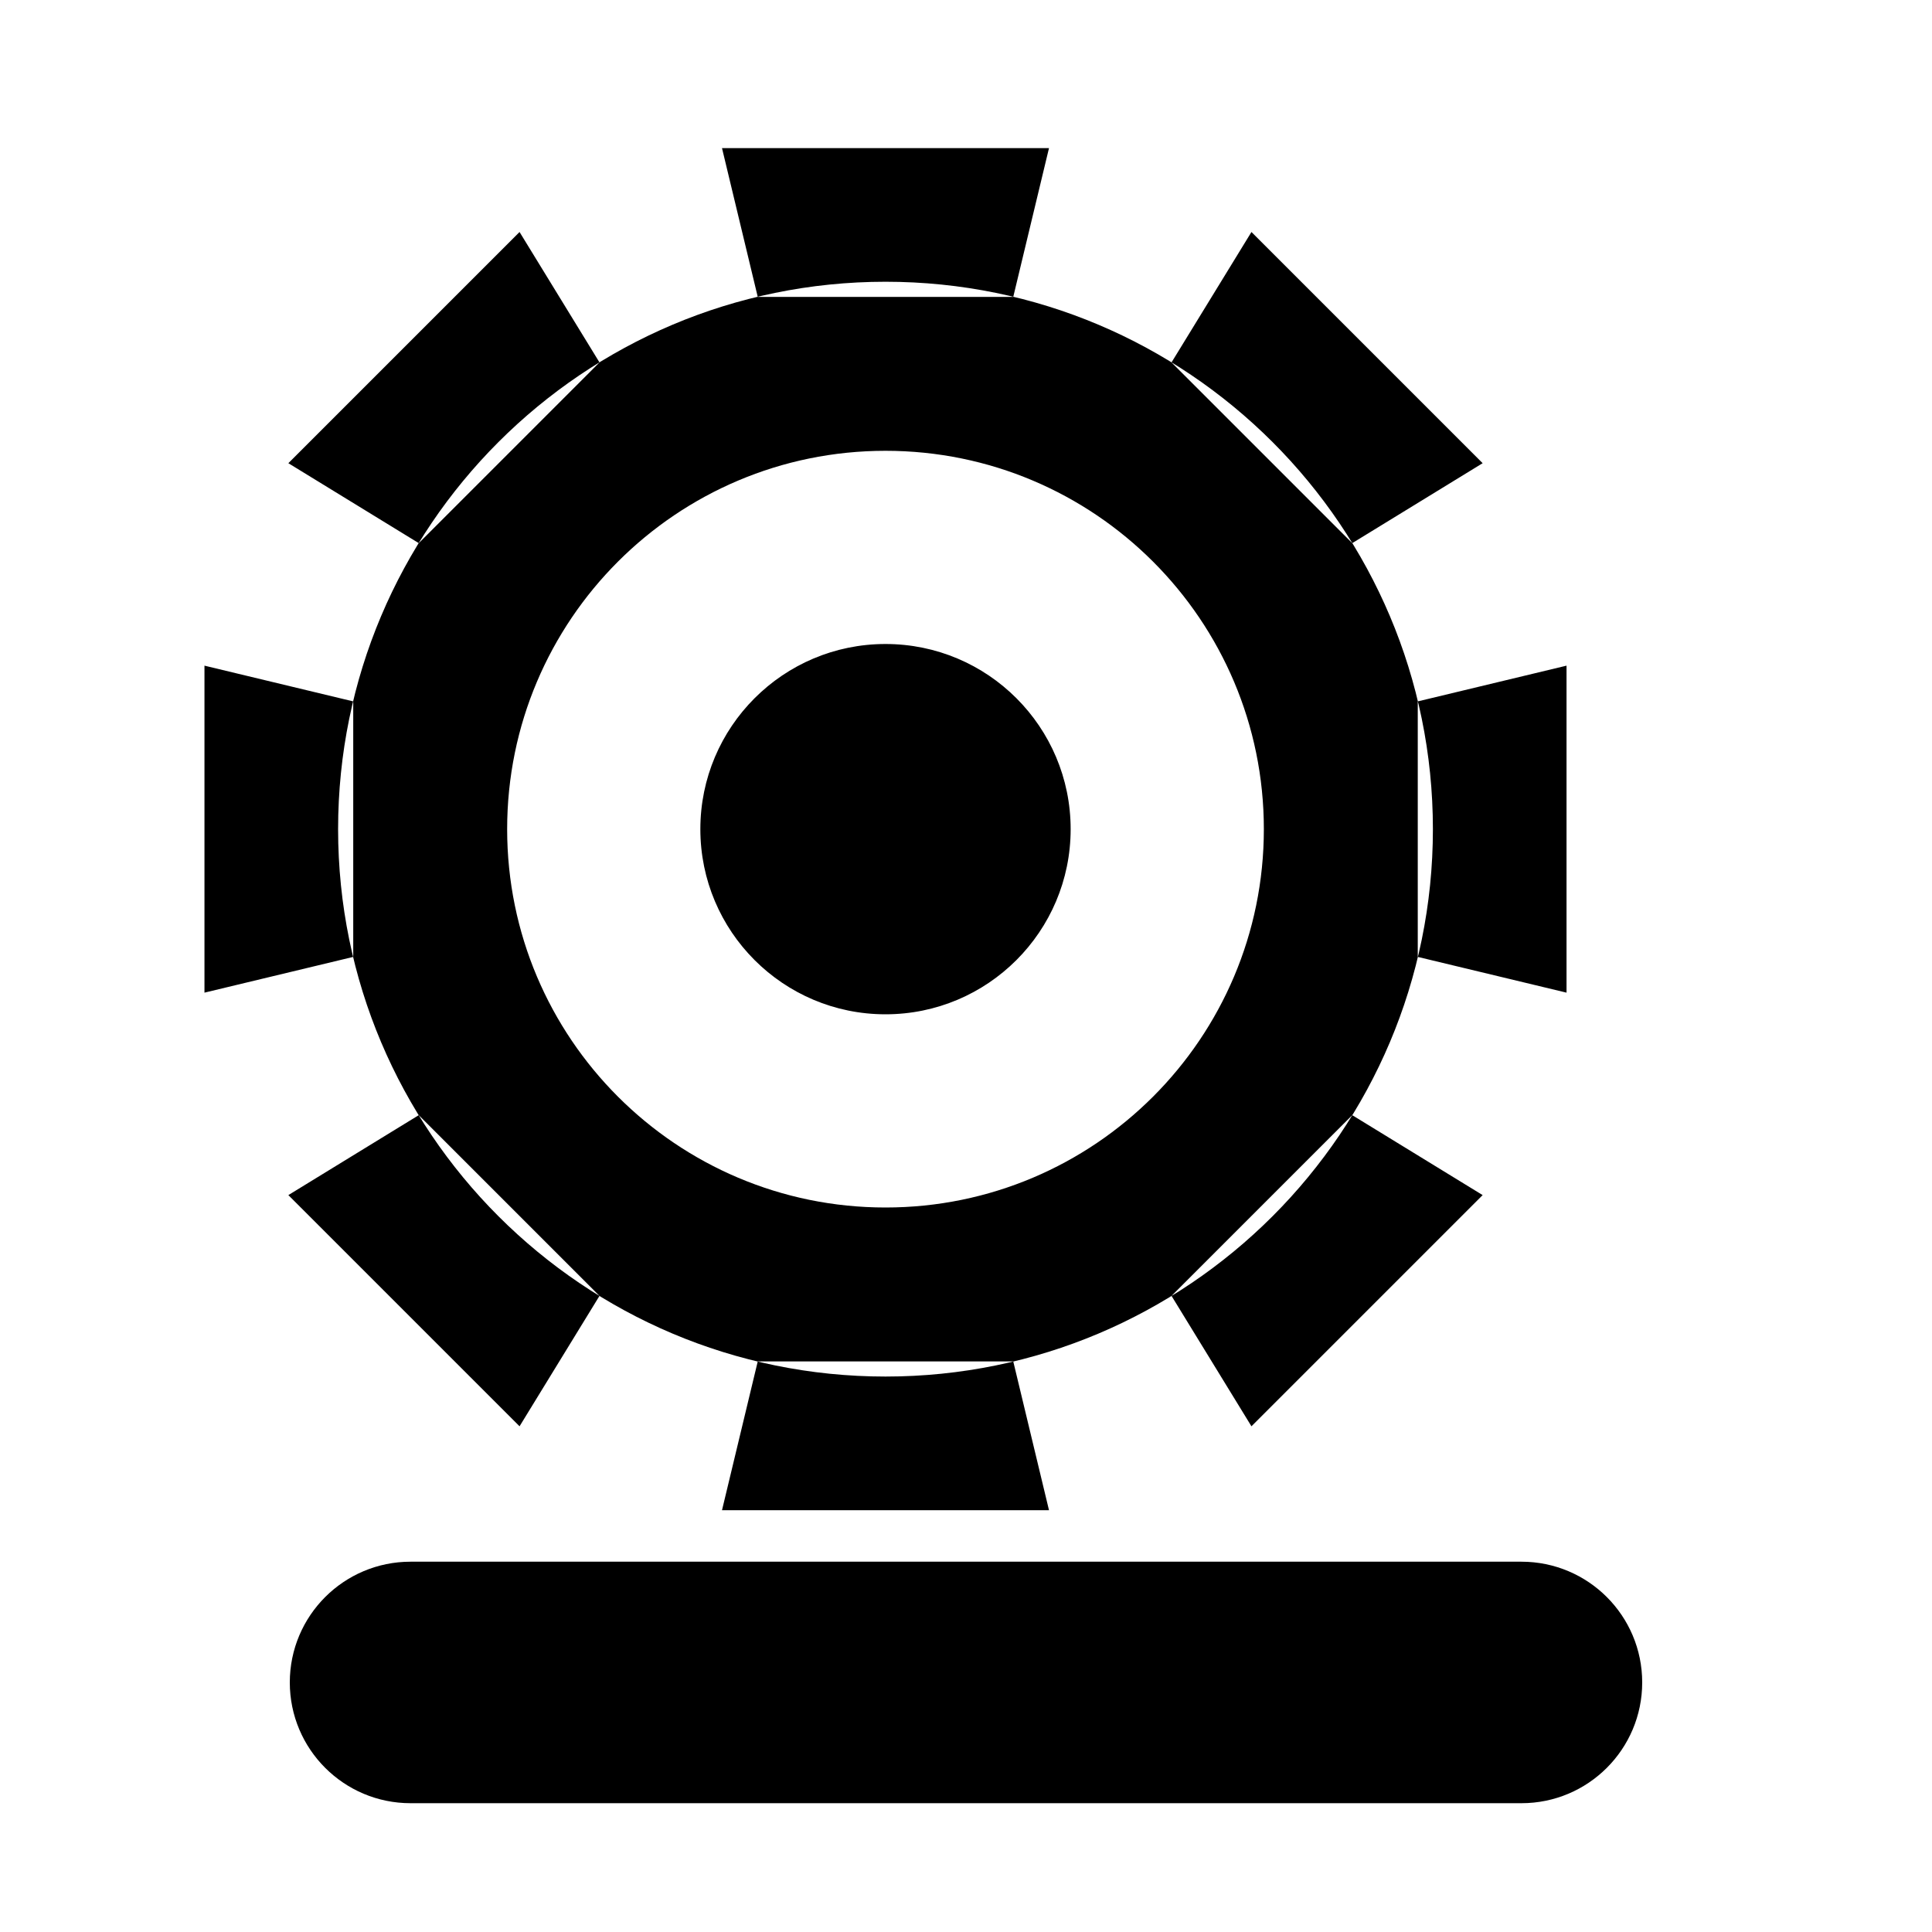
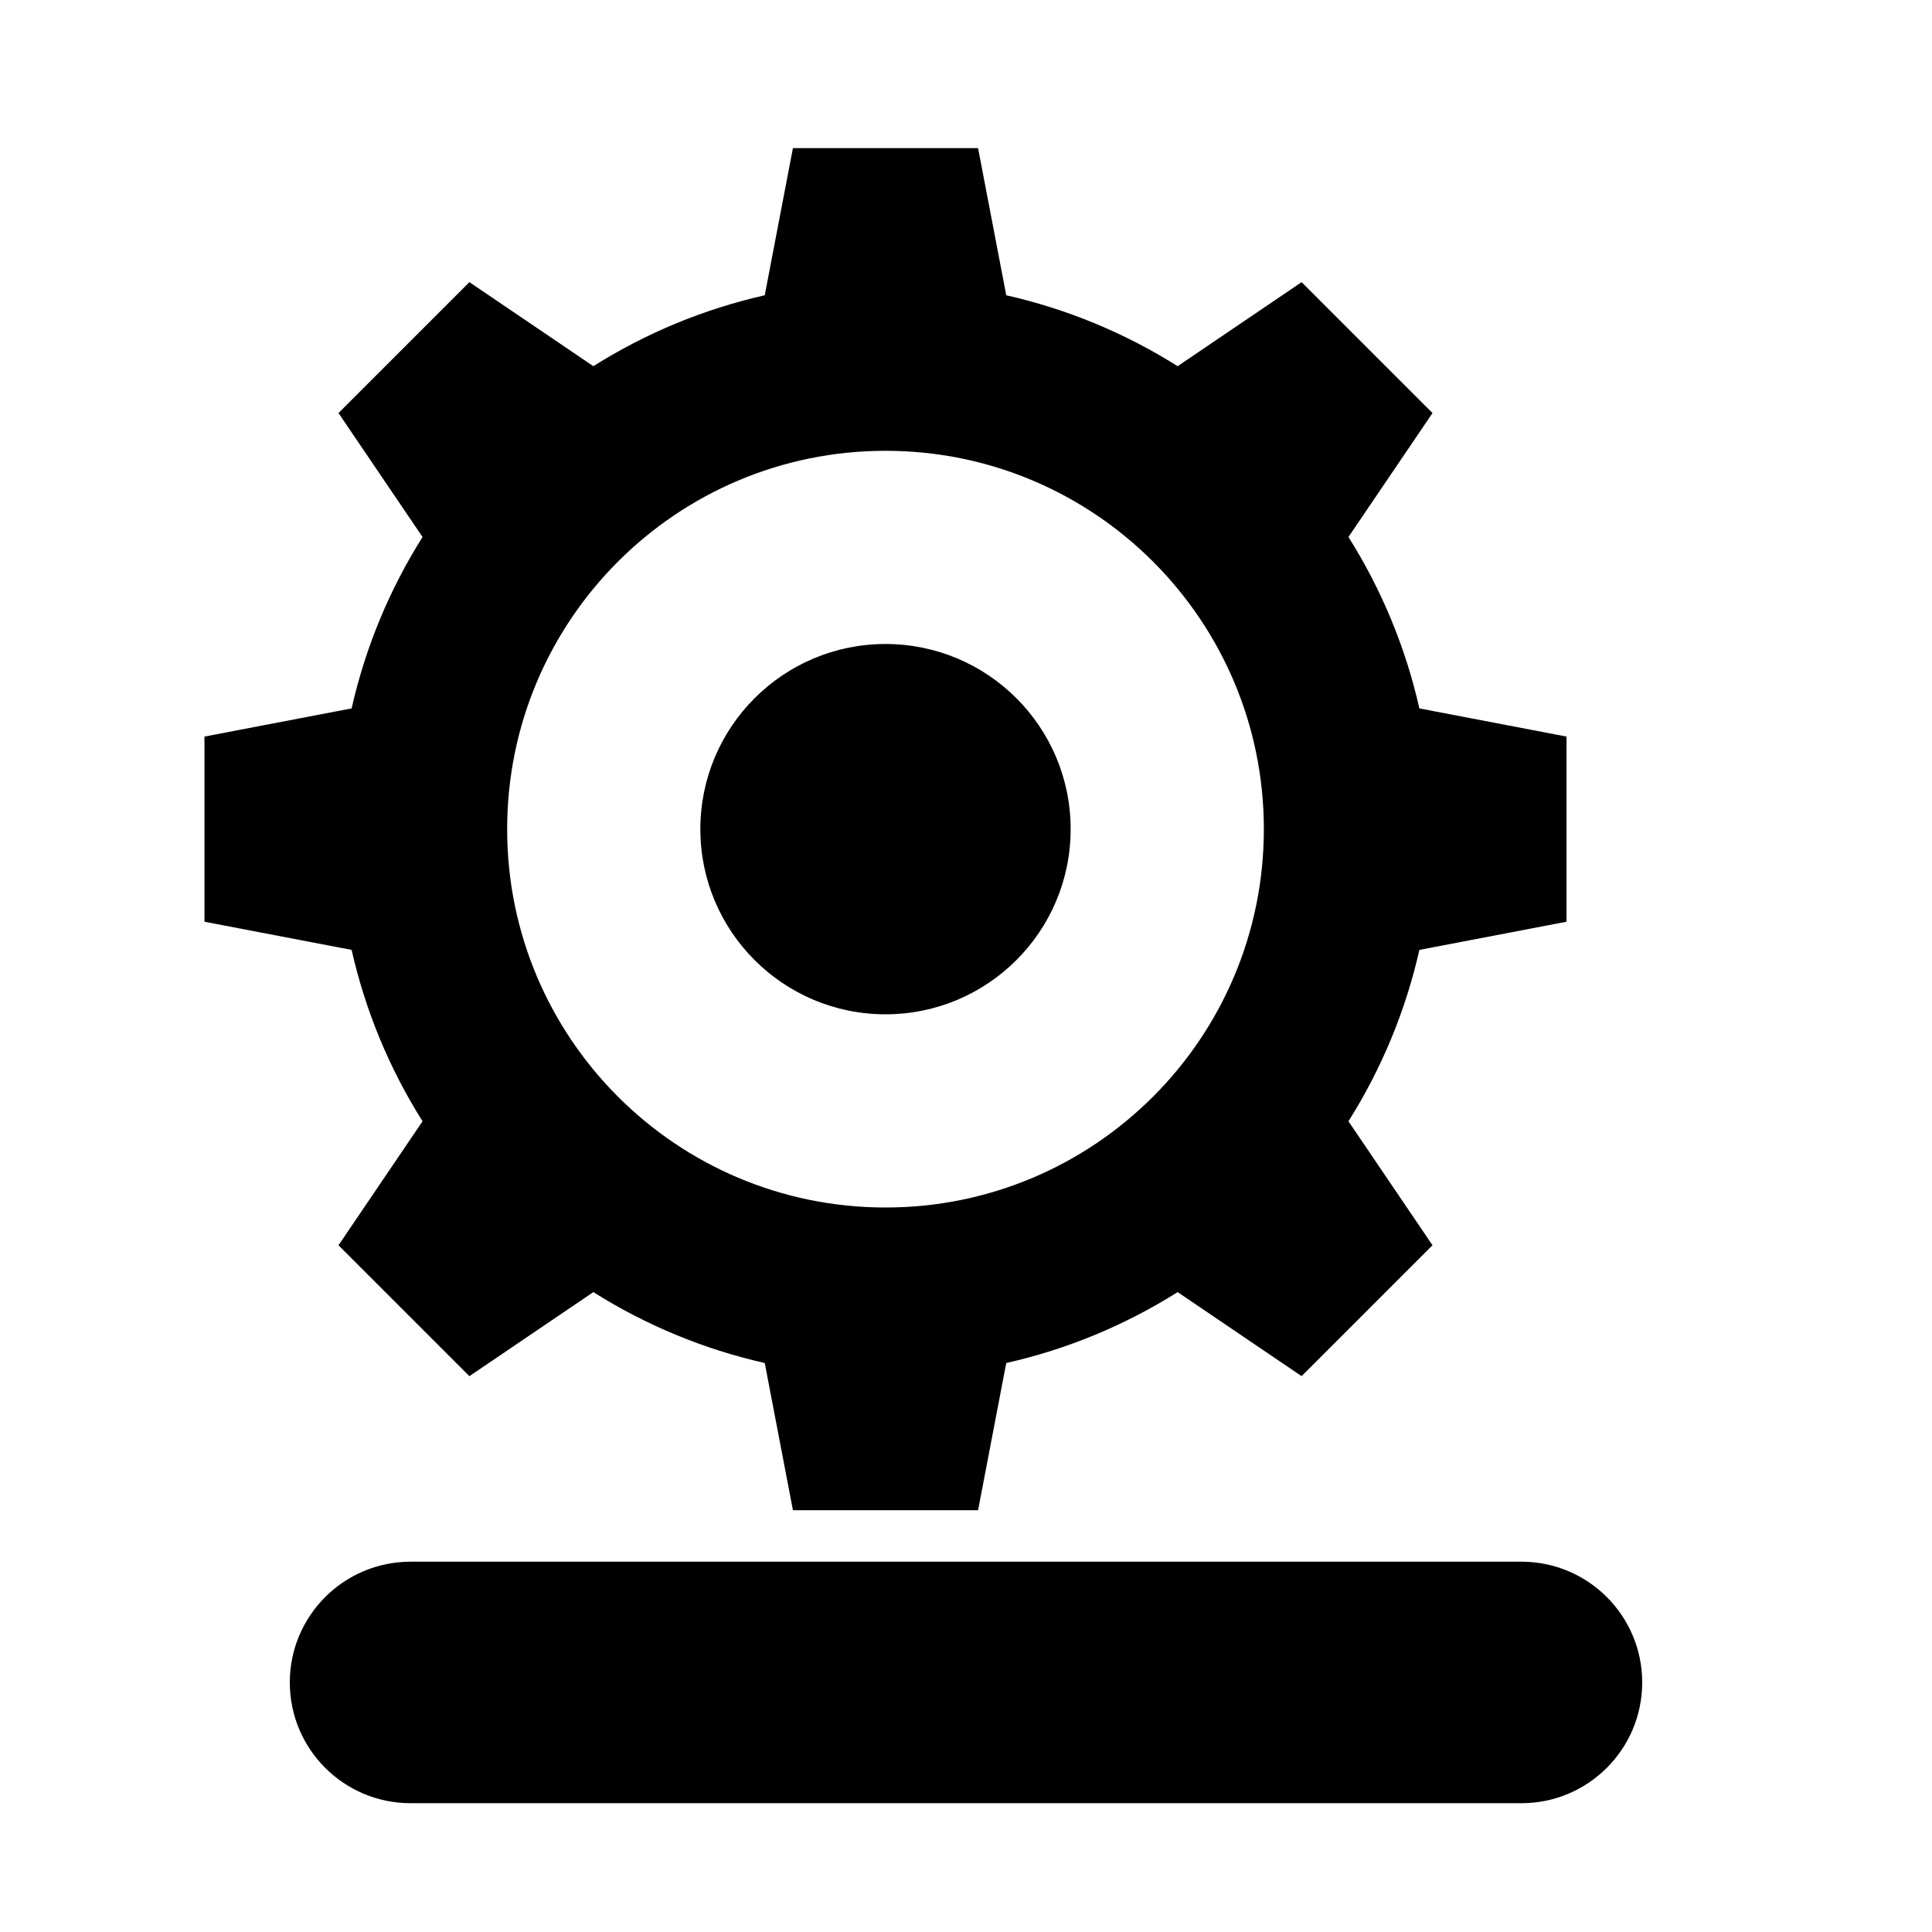
<svg xmlns="http://www.w3.org/2000/svg" width="24" height="24" viewBox="0 0 24 24">
-   <path d="M17.8,10.3A6.8,6.8 0 0 1 4.2,10.3L6.3,10.3A4.7,4.7 0 0 0 15.7,10.3ZM4.2,10.3A6.8,6.8 0 0 1 17.8,10.3L15.7,10.3A4.7,4.7 0 0 0 6.3,10.3ZM17.612,8.713L19.46,8.269L19.46,12.331L17.612,11.887ZM16.798,13.853L18.418,14.846L15.546,17.718L14.553,16.098ZM12.587,16.912L13.031,18.76L8.969,18.76L9.413,16.912ZM7.447,16.098L6.454,17.718L3.582,14.846L5.202,13.853ZM4.388,11.887L2.54,12.331L2.54,8.269L4.388,8.713ZM5.202,6.747L3.582,5.754L6.454,2.882L7.447,4.502ZM9.413,3.688L8.969,1.84L13.031,1.84L12.587,3.688ZM14.553,4.502L15.546,2.882L18.418,5.754L16.798,6.747ZM11,12.6A2.3,2.3 0 1 1 11,8A2.3,2.3 0 1 1 11,12.6ZM5.1,19.4h13.8A1.5,1.5 0 0 1 20.4,20.9A1.5,1.5 0 0 1 18.9,22.4h-13.8A1.5,1.5 0 0 1 3.6,20.9A1.5,1.5 0 0 1 5.1,19.4Z" fill="currentColor" fill-rule="evenodd" />
+   <path d="M17.632,8.8L19.46,9.15L19.46,11.45L17.632,11.8A6.8,6.8 0 0 1 16.751,13.929L17.795,15.469L16.169,17.095L14.629,16.051A6.8,6.8 0 0 1 12.5,16.932L12.15,18.76L9.85,18.76L9.5,16.932A6.8,6.8 0 0 1 7.371,16.051L5.831,17.095L4.205,15.469L5.249,13.929A6.8,6.8 0 0 1 4.368,11.8L2.54,11.45L2.54,9.15L4.368,8.8A6.8,6.8 0 0 1 5.249,6.671L4.205,5.131L5.831,3.505L7.371,4.549A6.8,6.8 0 0 1 9.5,3.668L9.85,1.84L12.15,1.84L12.5,3.668A6.8,6.8 0 0 1 14.629,4.549L16.169,3.505L17.795,5.131L16.751,6.671A6.8,6.8 0 0 1 17.632,8.8ZM11,15A4.7,4.7 0 1 1 11,5.6A4.7,4.7 0 1 1 11,15ZM11,12.6A2.3,2.3 0 1 1 11,8A2.3,2.3 0 1 1 11,12.6ZM5.1,19.4h13.8A1.5,1.5 0 0 1 20.4,20.9A1.5,1.5 0 0 1 18.9,22.4h-13.8A1.5,1.5 0 0 1 3.6,20.9A1.5,1.5 0 0 1 5.1,19.4Z" fill="currentColor" fill-rule="evenodd" />
</svg>
